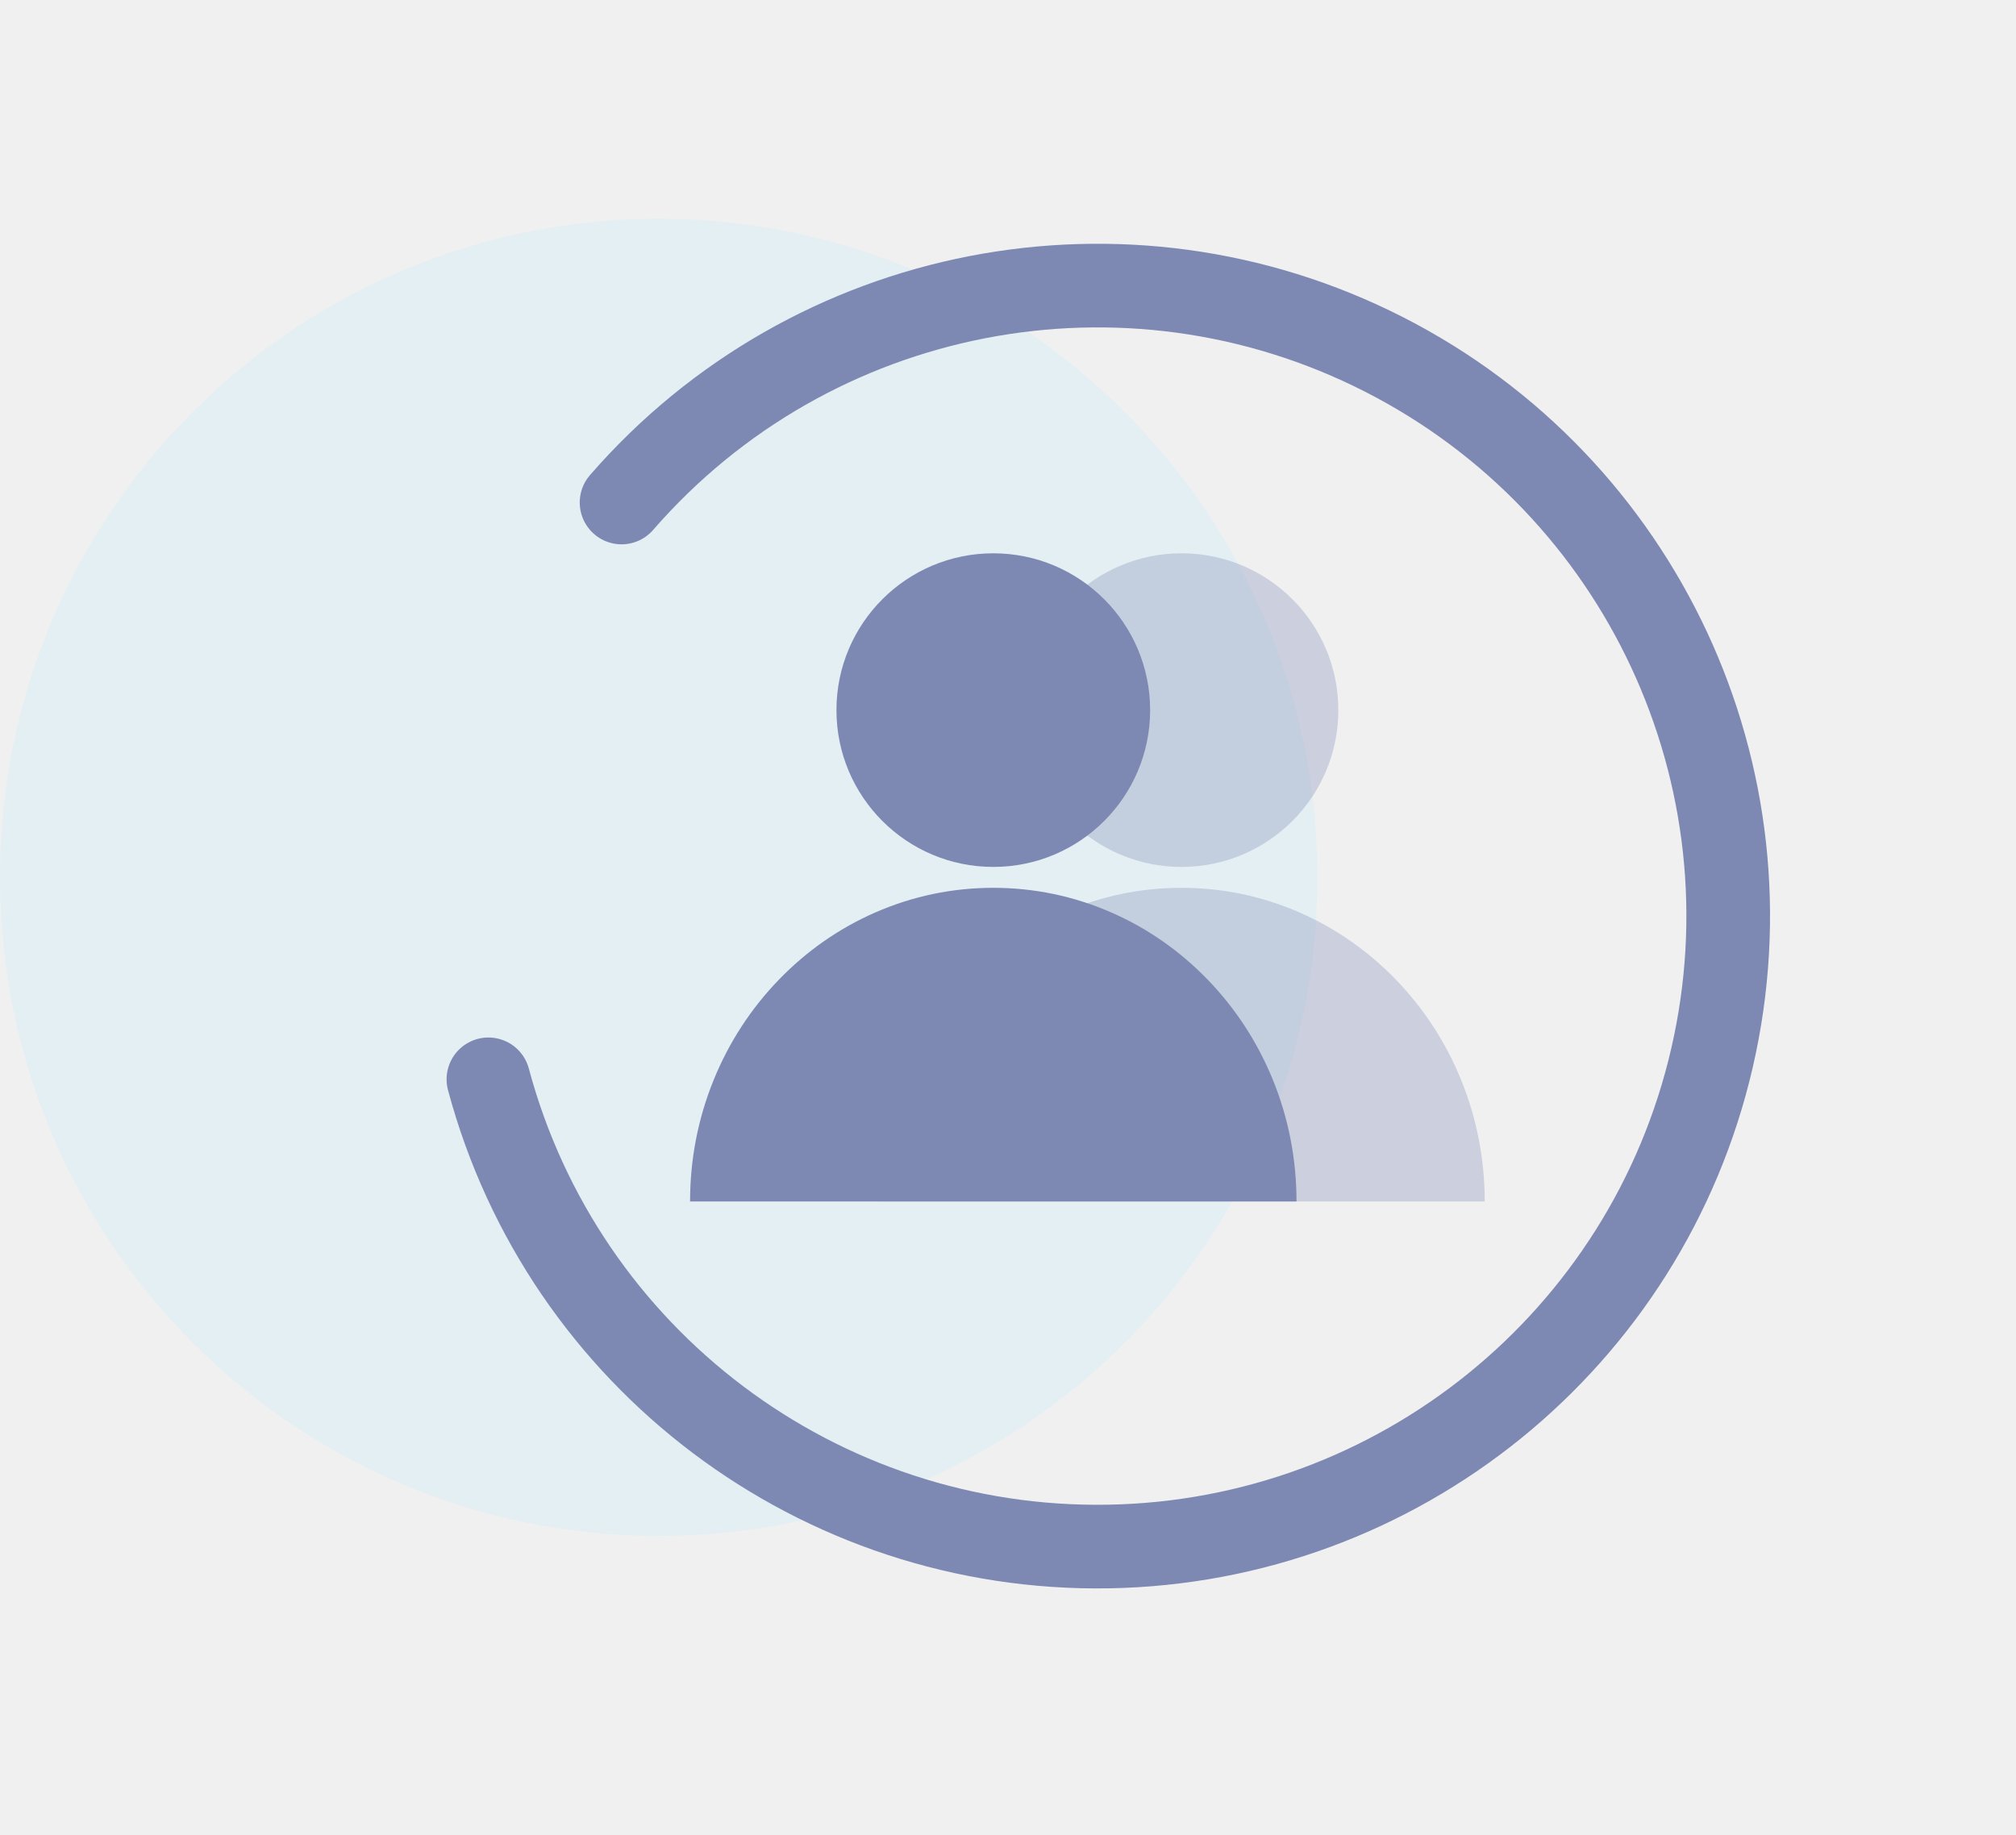
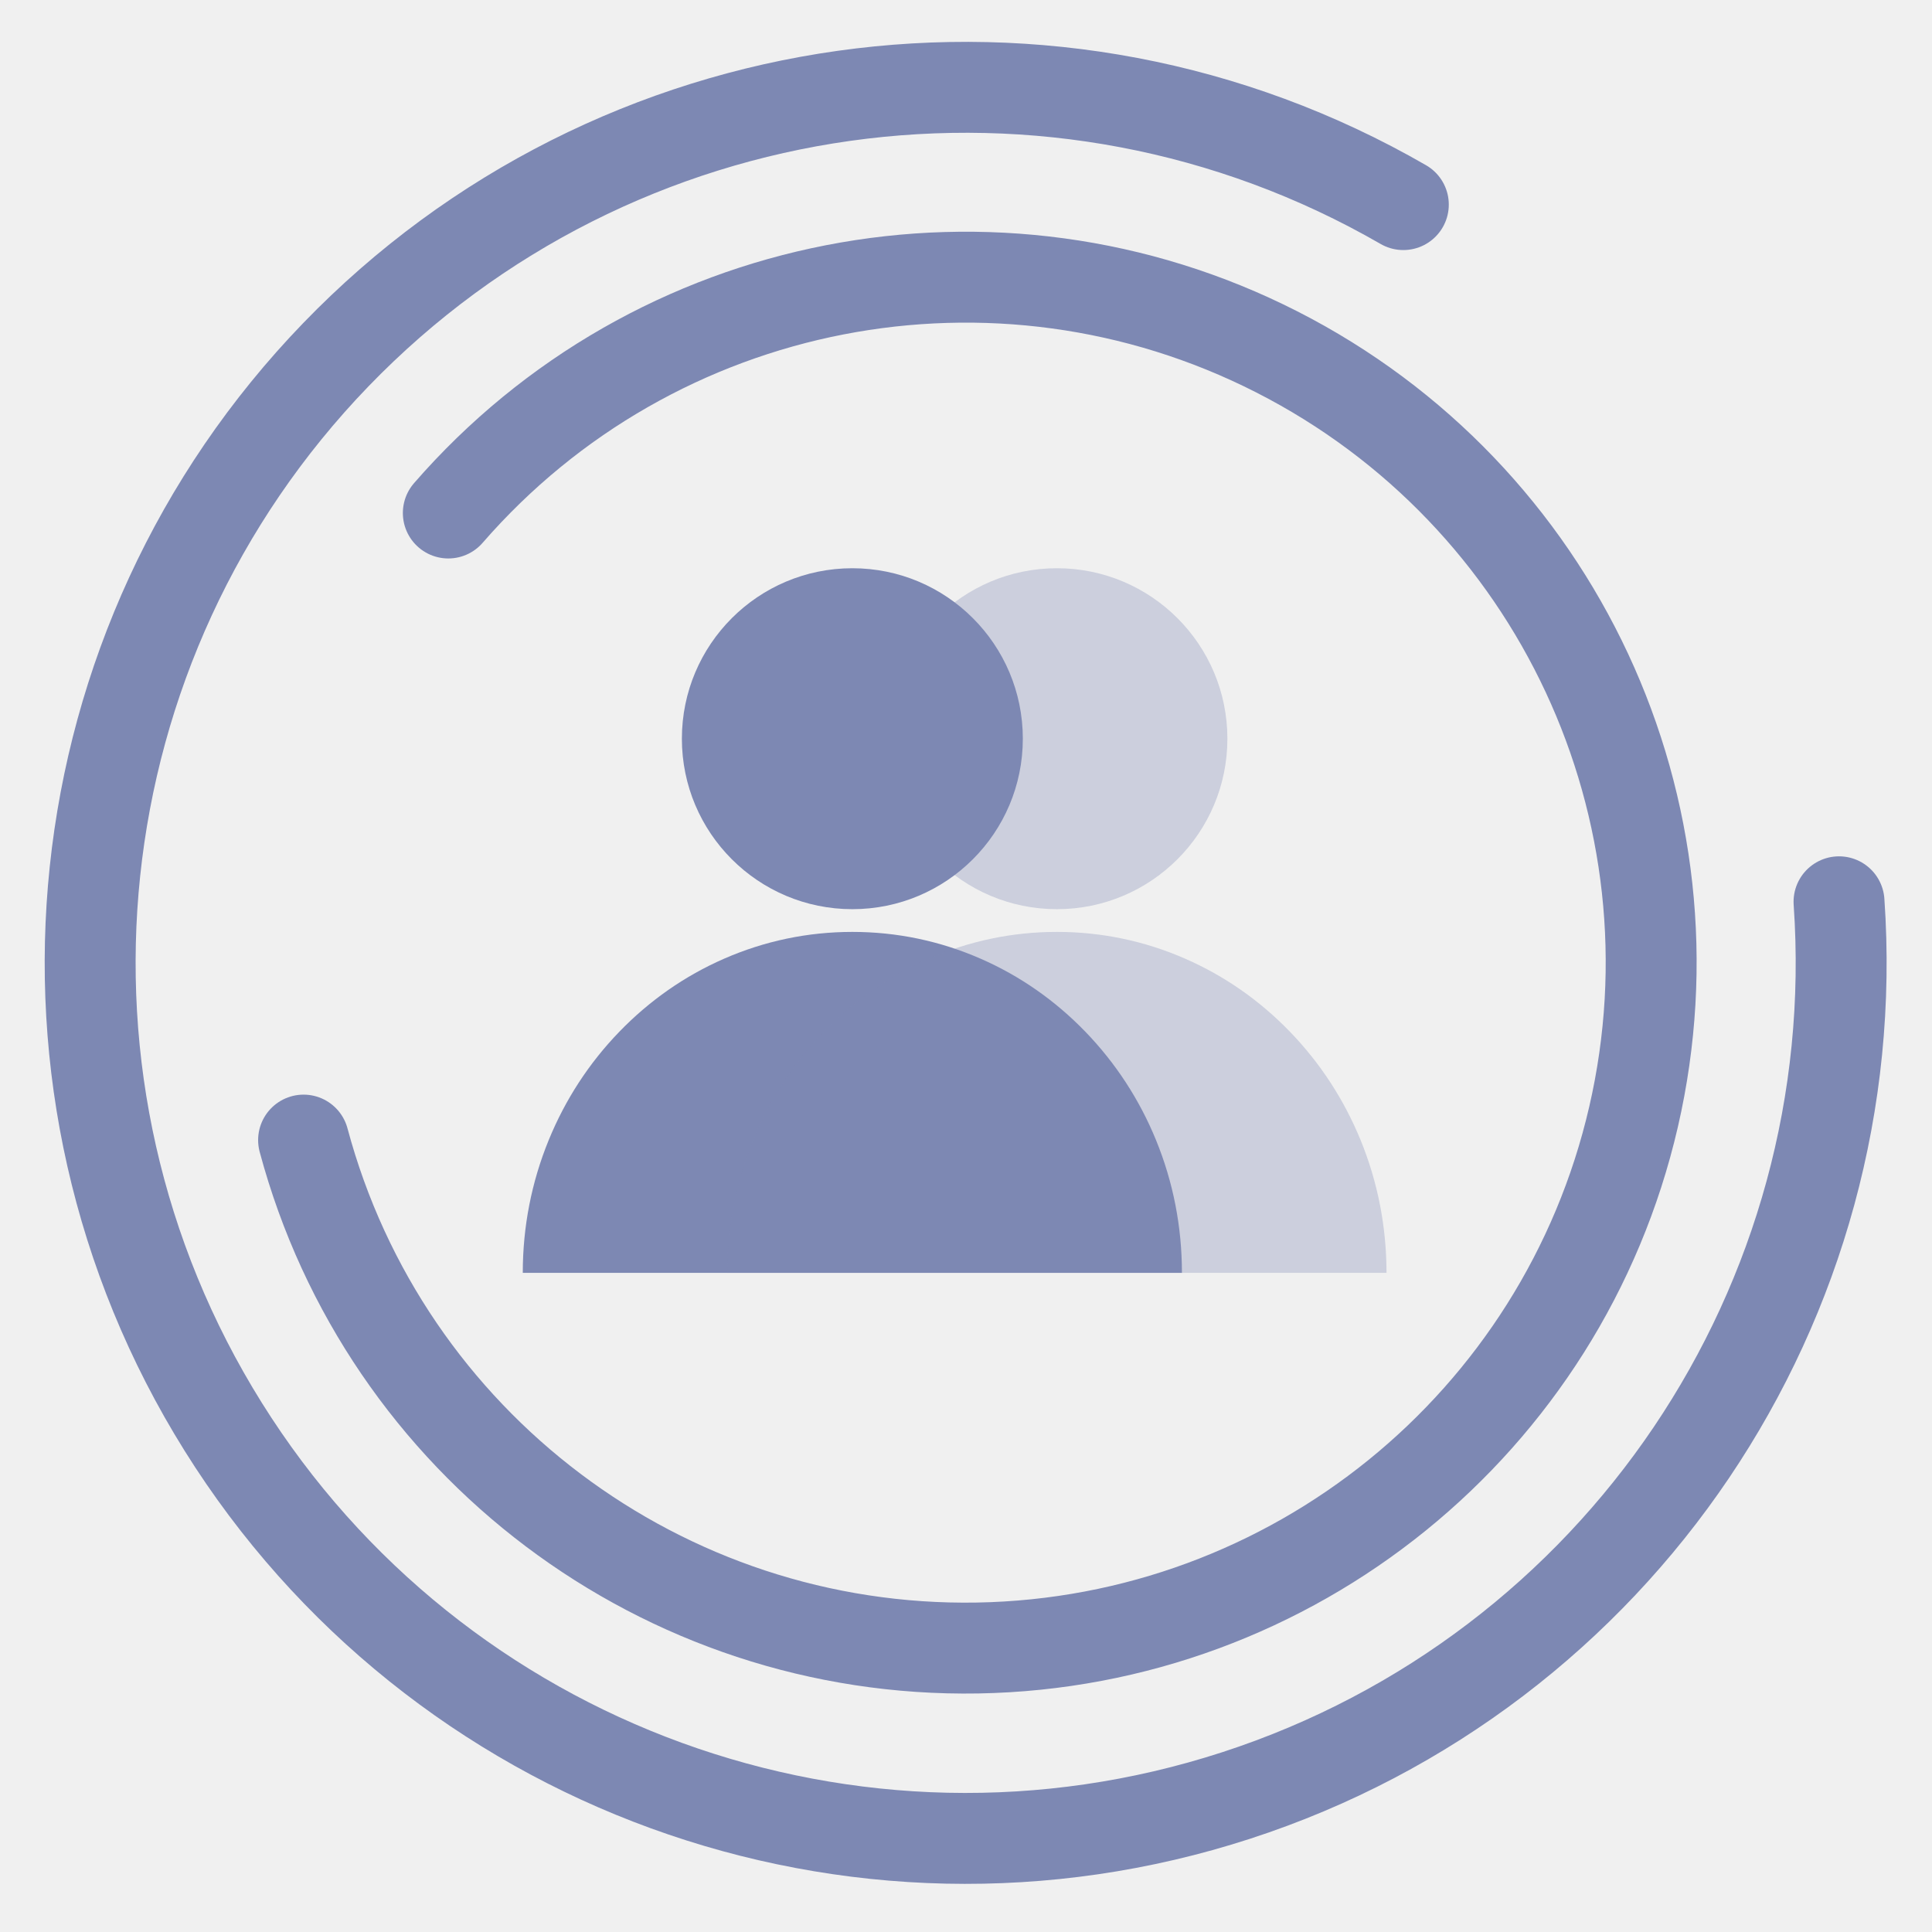
- <svg xmlns="http://www.w3.org/2000/svg" width="96.407" height="87.744" viewBox="0 0 96.407 87.744">
-   <g id="Component_3_1" data-name="Component 3 – 1" transform="translate(0 2.904)">
-     <circle id="Ellipse_39" data-name="Ellipse 39" cx="31.5" cy="31.5" r="31.5" transform="translate(0 7.561)" fill="#d8eff6" opacity="0.54" />
-     <g id="Group_2293" data-name="Group 2293" transform="translate(-935 -3997.296)">
-       <g id="Group_2263" data-name="Group 2263" transform="translate(968 4020.771)">
-         <g id="Subtraction_2" data-name="Subtraction 2" transform="translate(0 16.086)" fill="#7d88b3">
-           <path d="M 26.261 12.5 L 2.739 12.5 C 2.898 11.682 3.137 10.882 3.454 10.107 C 4.063 8.617 4.935 7.279 6.044 6.131 C 7.148 4.989 8.432 4.093 9.858 3.469 C 11.328 2.826 12.89 2.5 14.5 2.5 C 16.111 2.5 17.672 2.826 19.142 3.469 C 20.569 4.093 21.852 4.989 22.956 6.131 C 24.065 7.279 24.937 8.617 25.546 10.107 C 25.863 10.882 26.102 11.682 26.261 12.5 Z" stroke="none" />
-           <path d="M 22.73 10 C 22.303 9.222 21.776 8.508 21.158 7.868 C 20.282 6.962 19.266 6.252 18.14 5.759 C 16.988 5.256 15.764 5 14.5 5 C 13.237 5 12.012 5.256 10.86 5.759 C 9.734 6.252 8.718 6.962 7.842 7.869 C 7.224 8.508 6.698 9.222 6.27 10 L 22.73 10 M 29 15 L -9.5367431640625e-07 15 C -9.5367431640625e-07 12.975 0.384 11.01 1.14 9.161 C 1.87 7.375 2.915 5.771 4.247 4.393 C 5.579 3.016 7.129 1.934 8.856 1.179 C 10.644 0.397 12.543 4.76837158203125e-07 14.5 4.76837158203125e-07 C 16.458 4.76837158203125e-07 18.357 0.397 20.144 1.179 C 21.871 1.934 23.421 3.016 24.753 4.393 C 26.085 5.771 27.13 7.375 27.861 9.161 C 28.617 11.01 29 12.975 29 15 L 29 15 Z" stroke="none" fill="#7d88b3" />
-         </g>
-         <circle id="Ellipse_33" data-name="Ellipse 33" cx="7.5" cy="7.5" r="7.5" transform="translate(16 0.086)" fill="#7d88b3" opacity="0.32" />
-         <circle id="Ellipse_29" data-name="Ellipse 29" cx="7.5" cy="7.5" r="7.5" transform="translate(7 0.086)" fill="#7d88b3" />
-         <g id="Subtraction_4" data-name="Subtraction 4" transform="translate(9 16.086)" fill="#7d88b3" opacity="0.32">
-           <path d="M 26.261 12.5 L 2.739 12.5 C 2.898 11.682 3.137 10.882 3.454 10.107 C 4.063 8.617 4.935 7.279 6.044 6.131 C 7.148 4.989 8.432 4.093 9.858 3.469 C 11.328 2.826 12.89 2.5 14.5 2.5 C 16.111 2.5 17.672 2.826 19.142 3.469 C 20.569 4.093 21.852 4.989 22.956 6.131 C 24.065 7.279 24.937 8.617 25.546 10.107 C 25.863 10.882 26.102 11.682 26.261 12.5 Z" stroke="none" />
-           <path d="M 22.73 10 C 22.303 9.222 21.776 8.508 21.158 7.868 C 20.282 6.962 19.266 6.252 18.14 5.759 C 16.988 5.256 15.764 5 14.5 5 C 13.237 5 12.012 5.256 10.86 5.759 C 9.734 6.252 8.718 6.962 7.842 7.869 C 7.224 8.508 6.698 9.222 6.27 10 L 22.73 10 M 29 15 L -9.5367431640625e-07 15 C -9.5367431640625e-07 12.975 0.384 11.01 1.14 9.161 C 1.87 7.375 2.915 5.771 4.247 4.393 C 5.579 3.016 7.129 1.934 8.856 1.179 C 10.644 0.397 12.543 4.76837158203125e-07 14.5 4.76837158203125e-07 C 16.458 4.76837158203125e-07 18.357 0.397 20.144 1.179 C 21.871 1.934 23.421 3.016 24.753 4.393 C 26.085 5.771 27.13 7.375 27.861 9.161 C 28.617 11.01 29 12.975 29 15 L 29 15 Z" stroke="none" fill="#7d88b3" />
+ <svg xmlns="http://www.w3.org/2000/svg" width="85" height="85" viewBox="0 0 85 85">
+   <defs>
+     <clipPath id="clip-path">
+       <rect id="Rectangle_1950" data-name="Rectangle 1950" width="85" height="85" transform="translate(1359 1217)" fill="#fff" stroke="#707070" stroke-width="1" />
+     </clipPath>
+   </defs>
+   <g id="Mask_Group_29" data-name="Mask Group 29" transform="translate(-1359 -1217)" clip-path="url(#clip-path)">
+     <g id="Group_7038" data-name="Group 7038">
+       <path id="Path_2751" data-name="Path 2751" d="M70.452,16.98A38.518,38.518,0,1,1,38.515,0" transform="translate(1387.386 1206.744) rotate(30)" fill="none" stroke="#7d88b3" stroke-linecap="round" stroke-miterlimit="10" stroke-width="4" />
+       <g id="Group_2293" data-name="Group 2293" transform="translate(414 -2778.857)">
+         <g id="Group_2263" data-name="Group 2263" transform="translate(968 4020.771)">
+           <g id="Subtraction_2" data-name="Subtraction 2" transform="translate(0 16.086)" fill="#7d88b3">
+             <path d="M 26.261 12.5 L 2.739 12.5 C 2.898 11.682 3.137 10.882 3.454 10.107 C 4.063 8.617 4.935 7.279 6.044 6.131 C 7.148 4.989 8.432 4.093 9.858 3.469 C 11.328 2.826 12.89 2.5 14.5 2.5 C 16.111 2.5 17.672 2.826 19.142 3.469 C 20.569 4.093 21.852 4.989 22.956 6.131 C 24.065 7.279 24.937 8.617 25.546 10.107 C 25.863 10.882 26.102 11.682 26.261 12.5 Z" stroke="none" />
+             <path d="M 22.73 10 C 22.303 9.222 21.776 8.508 21.158 7.868 C 20.282 6.962 19.266 6.252 18.14 5.759 C 16.988 5.256 15.764 5 14.5 5 C 13.237 5 12.012 5.256 10.86 5.759 C 9.734 6.252 8.718 6.962 7.842 7.869 C 7.224 8.508 6.698 9.222 6.27 10 L 22.73 10 M 29 15 L -9.5367431640625e-07 15 C -9.5367431640625e-07 12.975 0.384 11.01 1.14 9.161 C 1.87 7.375 2.915 5.771 4.247 4.393 C 5.579 3.016 7.129 1.934 8.856 1.179 C 10.644 0.397 12.543 4.76837158203125e-07 14.5 4.76837158203125e-07 C 16.458 4.76837158203125e-07 18.357 0.397 20.144 1.179 C 21.871 1.934 23.421 3.016 24.753 4.393 C 26.085 5.771 27.13 7.375 27.861 9.161 C 28.617 11.01 29 12.975 29 15 L 29 15 Z" stroke="none" fill="#7d88b3" />
+           </g>
+           <circle id="Ellipse_33" data-name="Ellipse 33" cx="7.5" cy="7.5" r="7.5" transform="translate(16 0.086)" fill="#7d88b3" opacity="0.32" />
+           <circle id="Ellipse_29" data-name="Ellipse 29" cx="7.5" cy="7.5" r="7.5" transform="translate(7 0.086)" fill="#7d88b3" />
+           <g id="Subtraction_4" data-name="Subtraction 4" transform="translate(9 16.086)" fill="#7d88b3" opacity="0.32">
+             <path d="M 26.261 12.5 L 2.739 12.5 C 2.898 11.682 3.137 10.882 3.454 10.107 C 4.063 8.617 4.935 7.279 6.044 6.131 C 7.148 4.989 8.432 4.093 9.858 3.469 C 11.328 2.826 12.89 2.5 14.5 2.5 C 16.111 2.5 17.672 2.826 19.142 3.469 C 20.569 4.093 21.852 4.989 22.956 6.131 C 24.065 7.279 24.937 8.617 25.546 10.107 C 25.863 10.882 26.102 11.682 26.261 12.5 Z" stroke="none" />
+             <path d="M 22.73 10 C 22.303 9.222 21.776 8.508 21.158 7.868 C 20.282 6.962 19.266 6.252 18.14 5.759 C 16.988 5.256 15.764 5 14.5 5 C 13.237 5 12.012 5.256 10.86 5.759 C 9.734 6.252 8.718 6.962 7.842 7.869 C 7.224 8.508 6.698 9.222 6.27 10 L 22.73 10 M 29 15 L -9.5367431640625e-07 15 C -9.5367431640625e-07 12.975 0.384 11.01 1.14 9.161 C 1.87 7.375 2.915 5.771 4.247 4.393 C 5.579 3.016 7.129 1.934 8.856 1.179 C 10.644 0.397 12.543 4.76837158203125e-07 14.5 4.76837158203125e-07 C 16.458 4.76837158203125e-07 18.357 0.397 20.144 1.179 C 21.871 1.934 23.421 3.016 24.753 4.393 C 26.085 5.771 27.13 7.375 27.861 9.161 C 28.617 11.01 29 12.975 29 15 L 29 15 Z" stroke="none" fill="#7d88b3" />
+           </g>
        </g>
      </g>
+       <path id="Path_2750" data-name="Path 2750" d="M0,24.4A30.157,30.157,0,1,1,8.28,51.477" transform="translate(1390.924 1218.439) rotate(30)" fill="none" stroke="#7d88b3" stroke-linecap="round" stroke-miterlimit="10" stroke-width="4" />
    </g>
-     <path id="Path_2750" data-name="Path 2750" d="M0,24.4A30.157,30.157,0,1,1,8.28,51.477" transform="translate(41.924 0) rotate(30)" fill="none" stroke="#7d88b3" stroke-linecap="round" stroke-miterlimit="10" stroke-width="4" />
  </g>
</svg>
